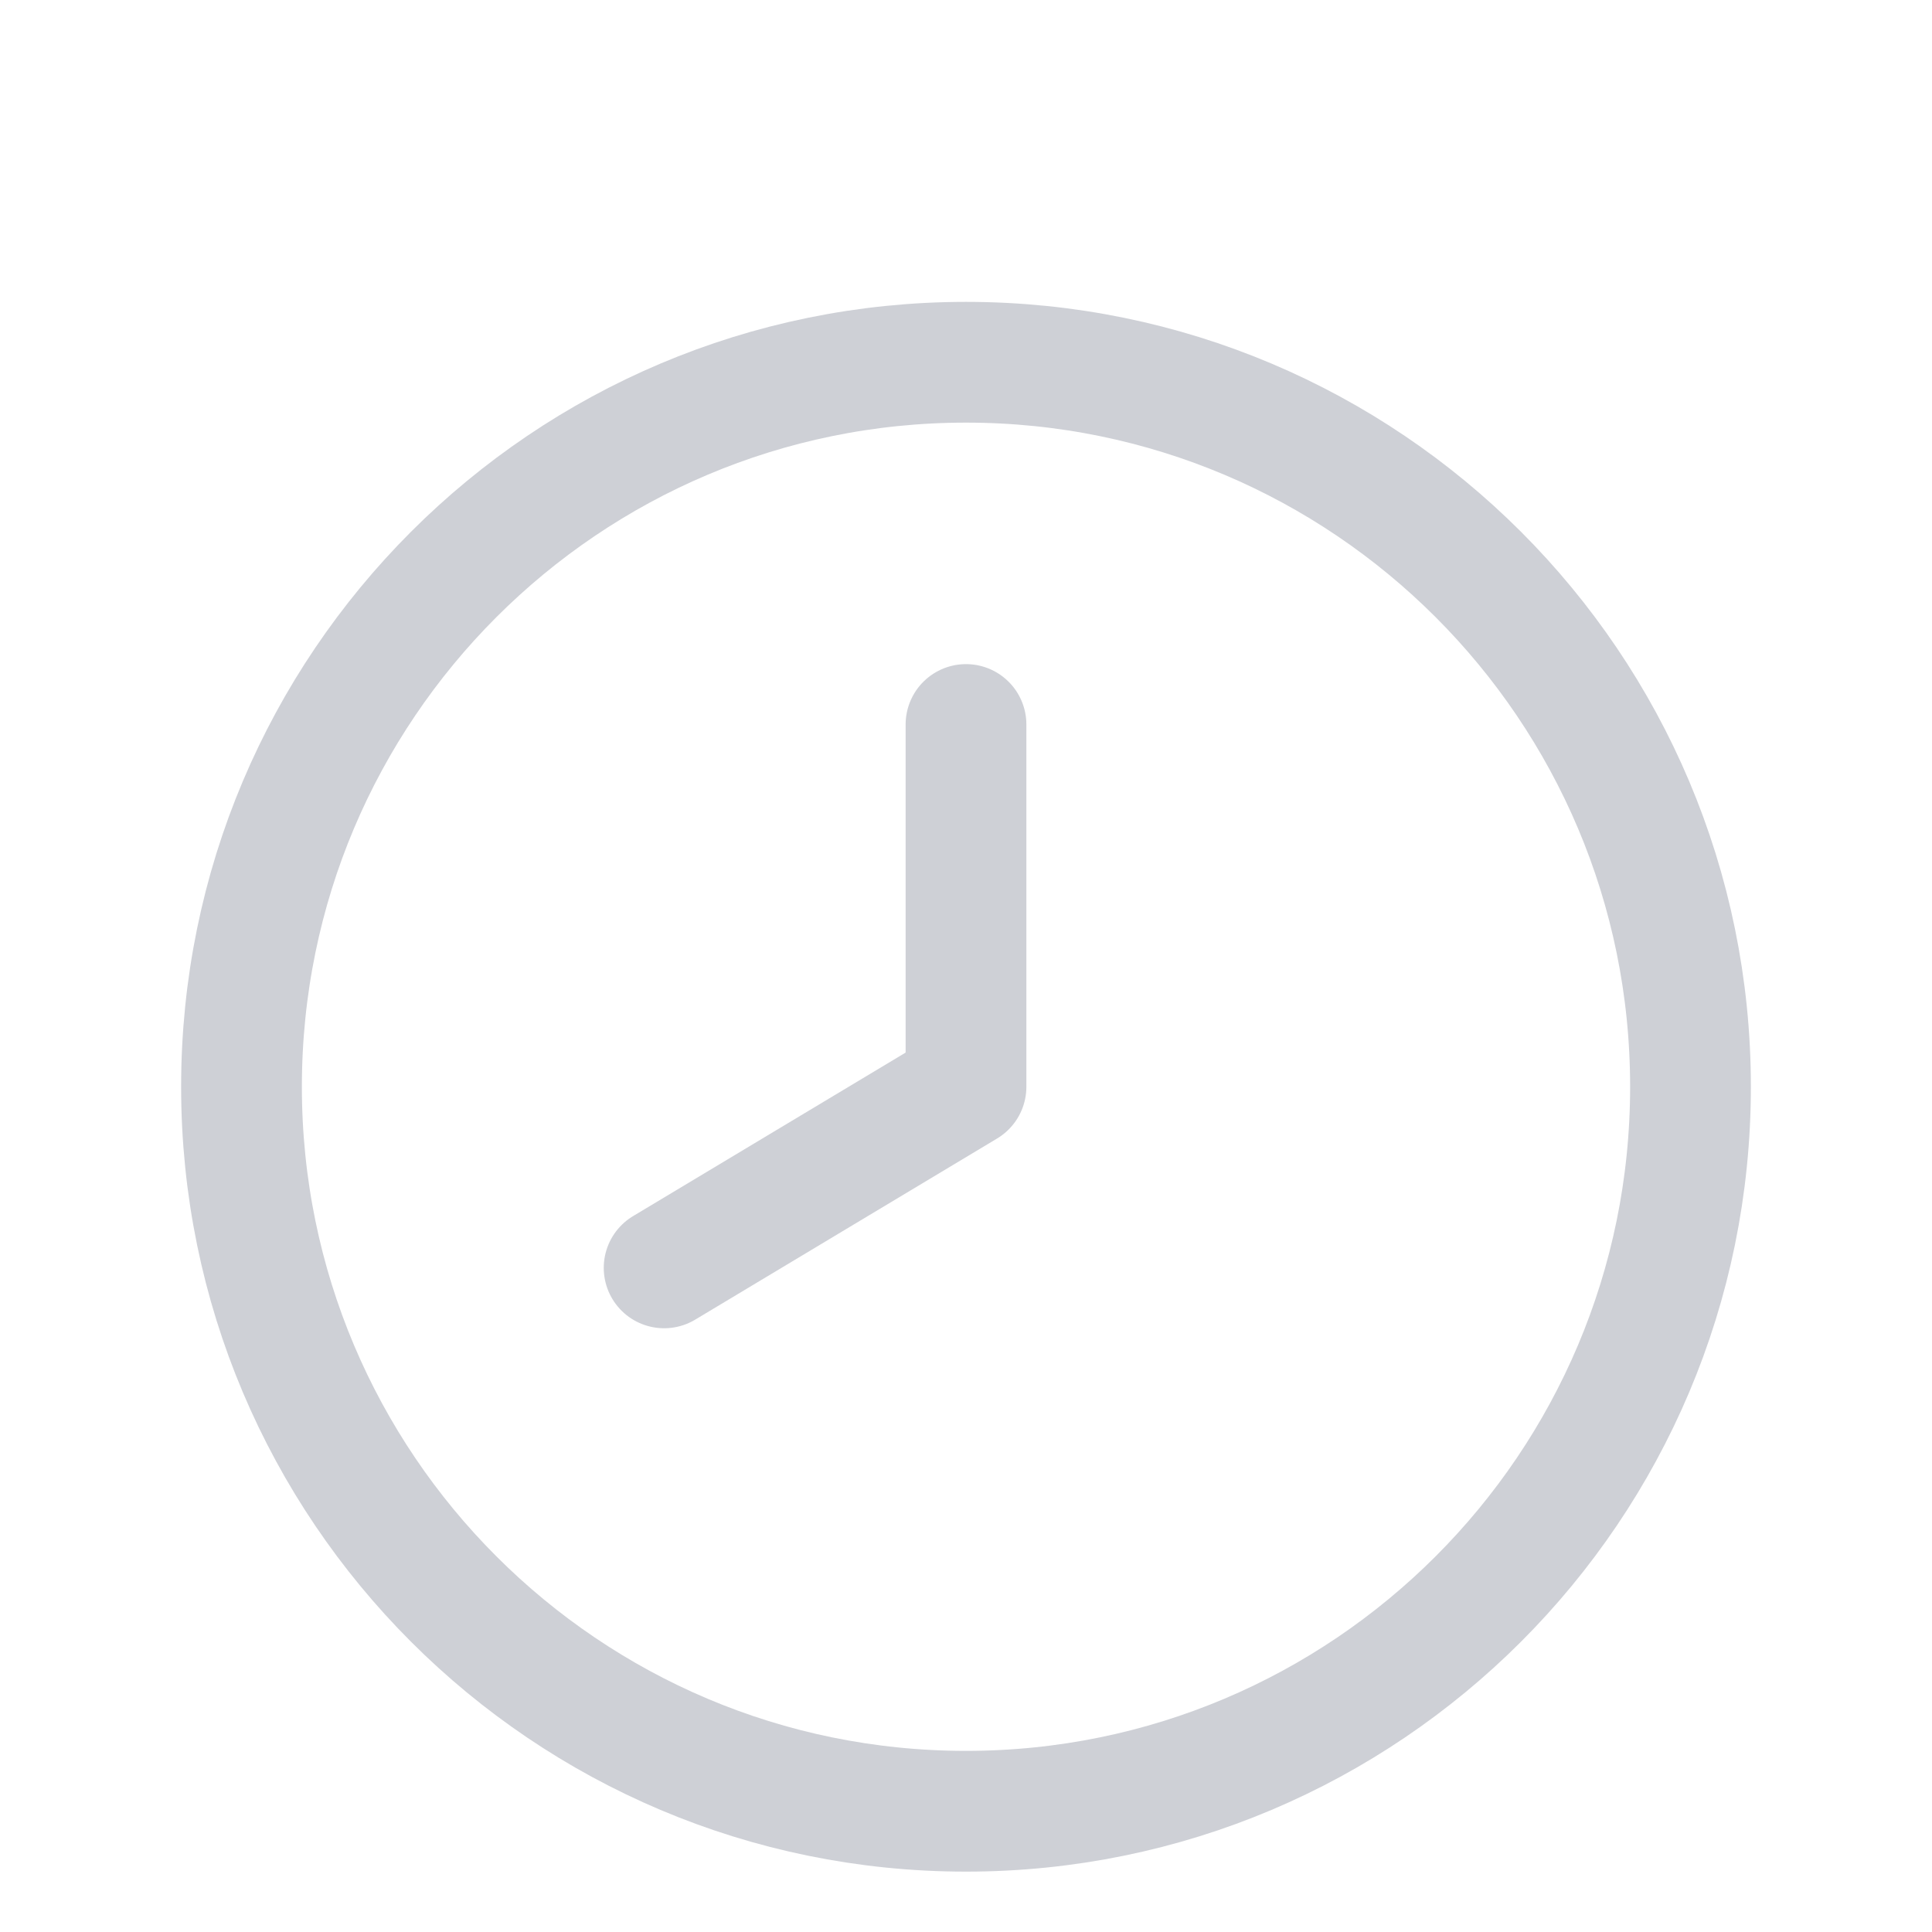
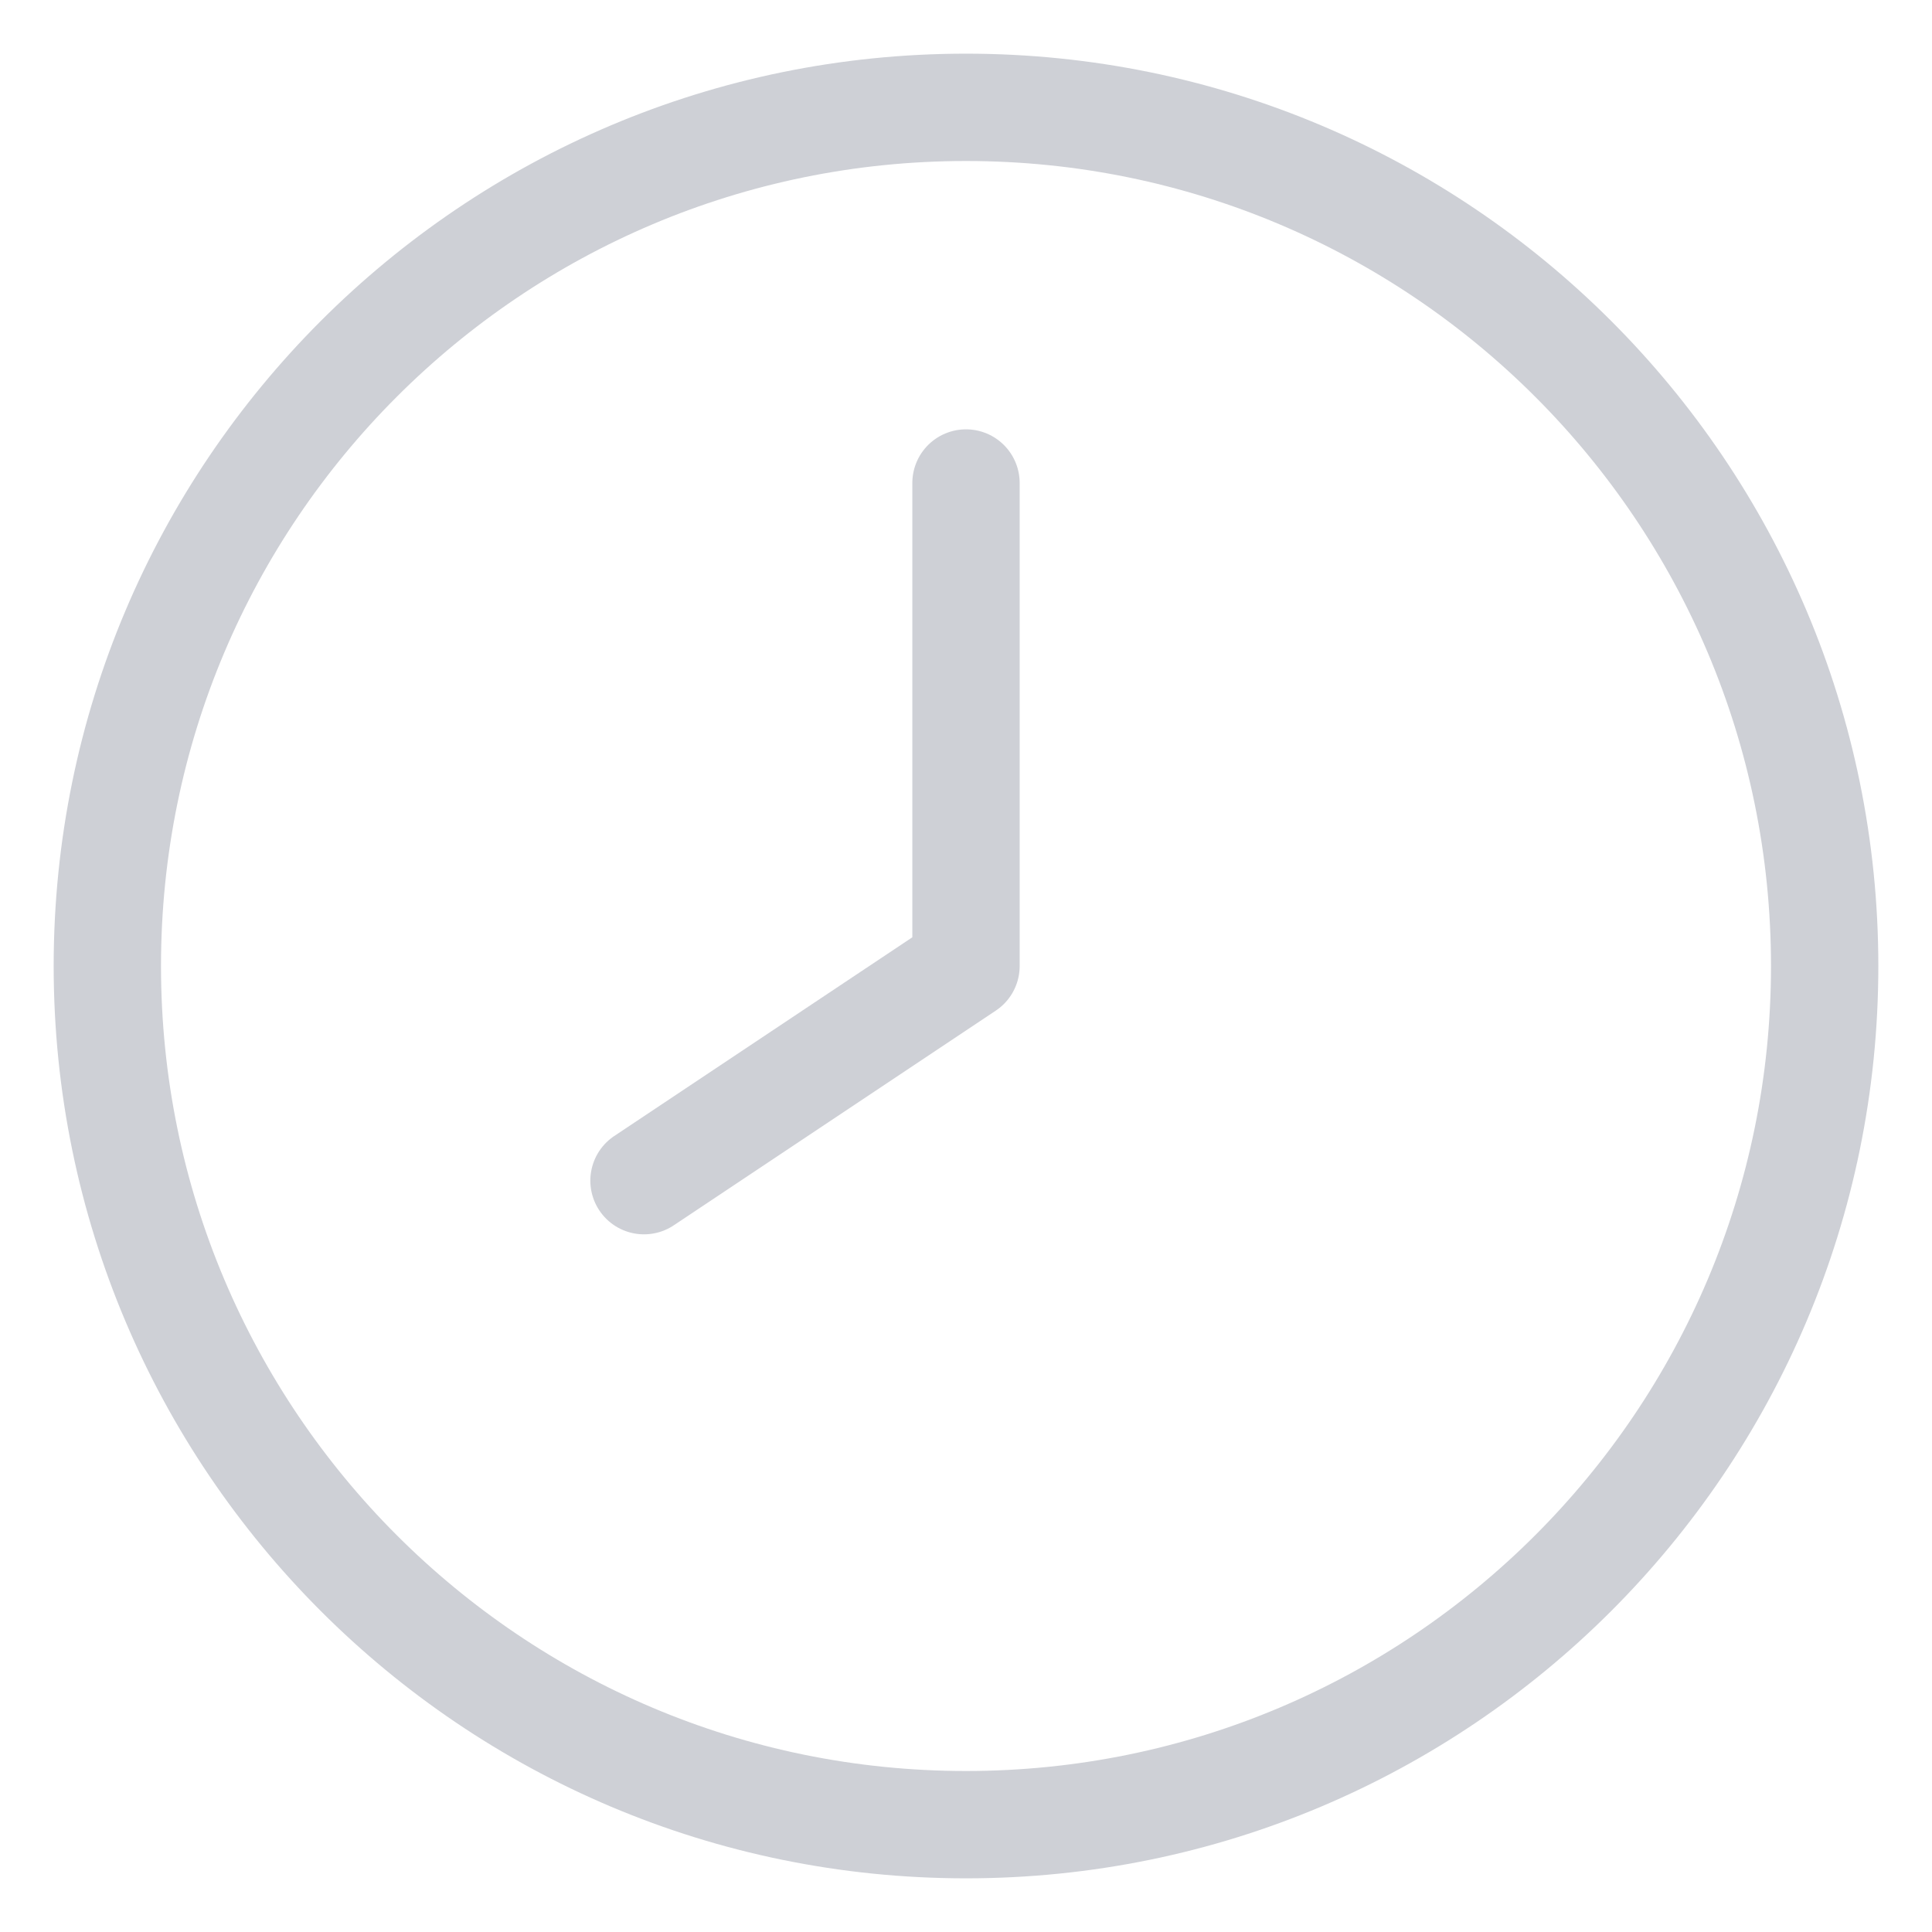
- <svg xmlns="http://www.w3.org/2000/svg" width="16" height="16" viewBox="0 0 16 16" fill="none">
-   <path d="M8 6V9L5.5 10.5" stroke="#CED0D6" stroke-linecap="round" stroke-linejoin="round" />
-   <circle cx="8" cy="9" r="6" stroke="#CED0D6" />
+ <svg xmlns="http://www.w3.org/2000/svg" width="18" height="18" viewBox="0 0 36 36" fill="none">
+   <path d="M18 9V18L12 22" stroke="#CED0D6" stroke-linecap="round" stroke-linejoin="round" stroke-width="2" />
+   <circle cx="18" cy="18" r="16" stroke="#CED0D6" stroke-width="2" />
</svg>
